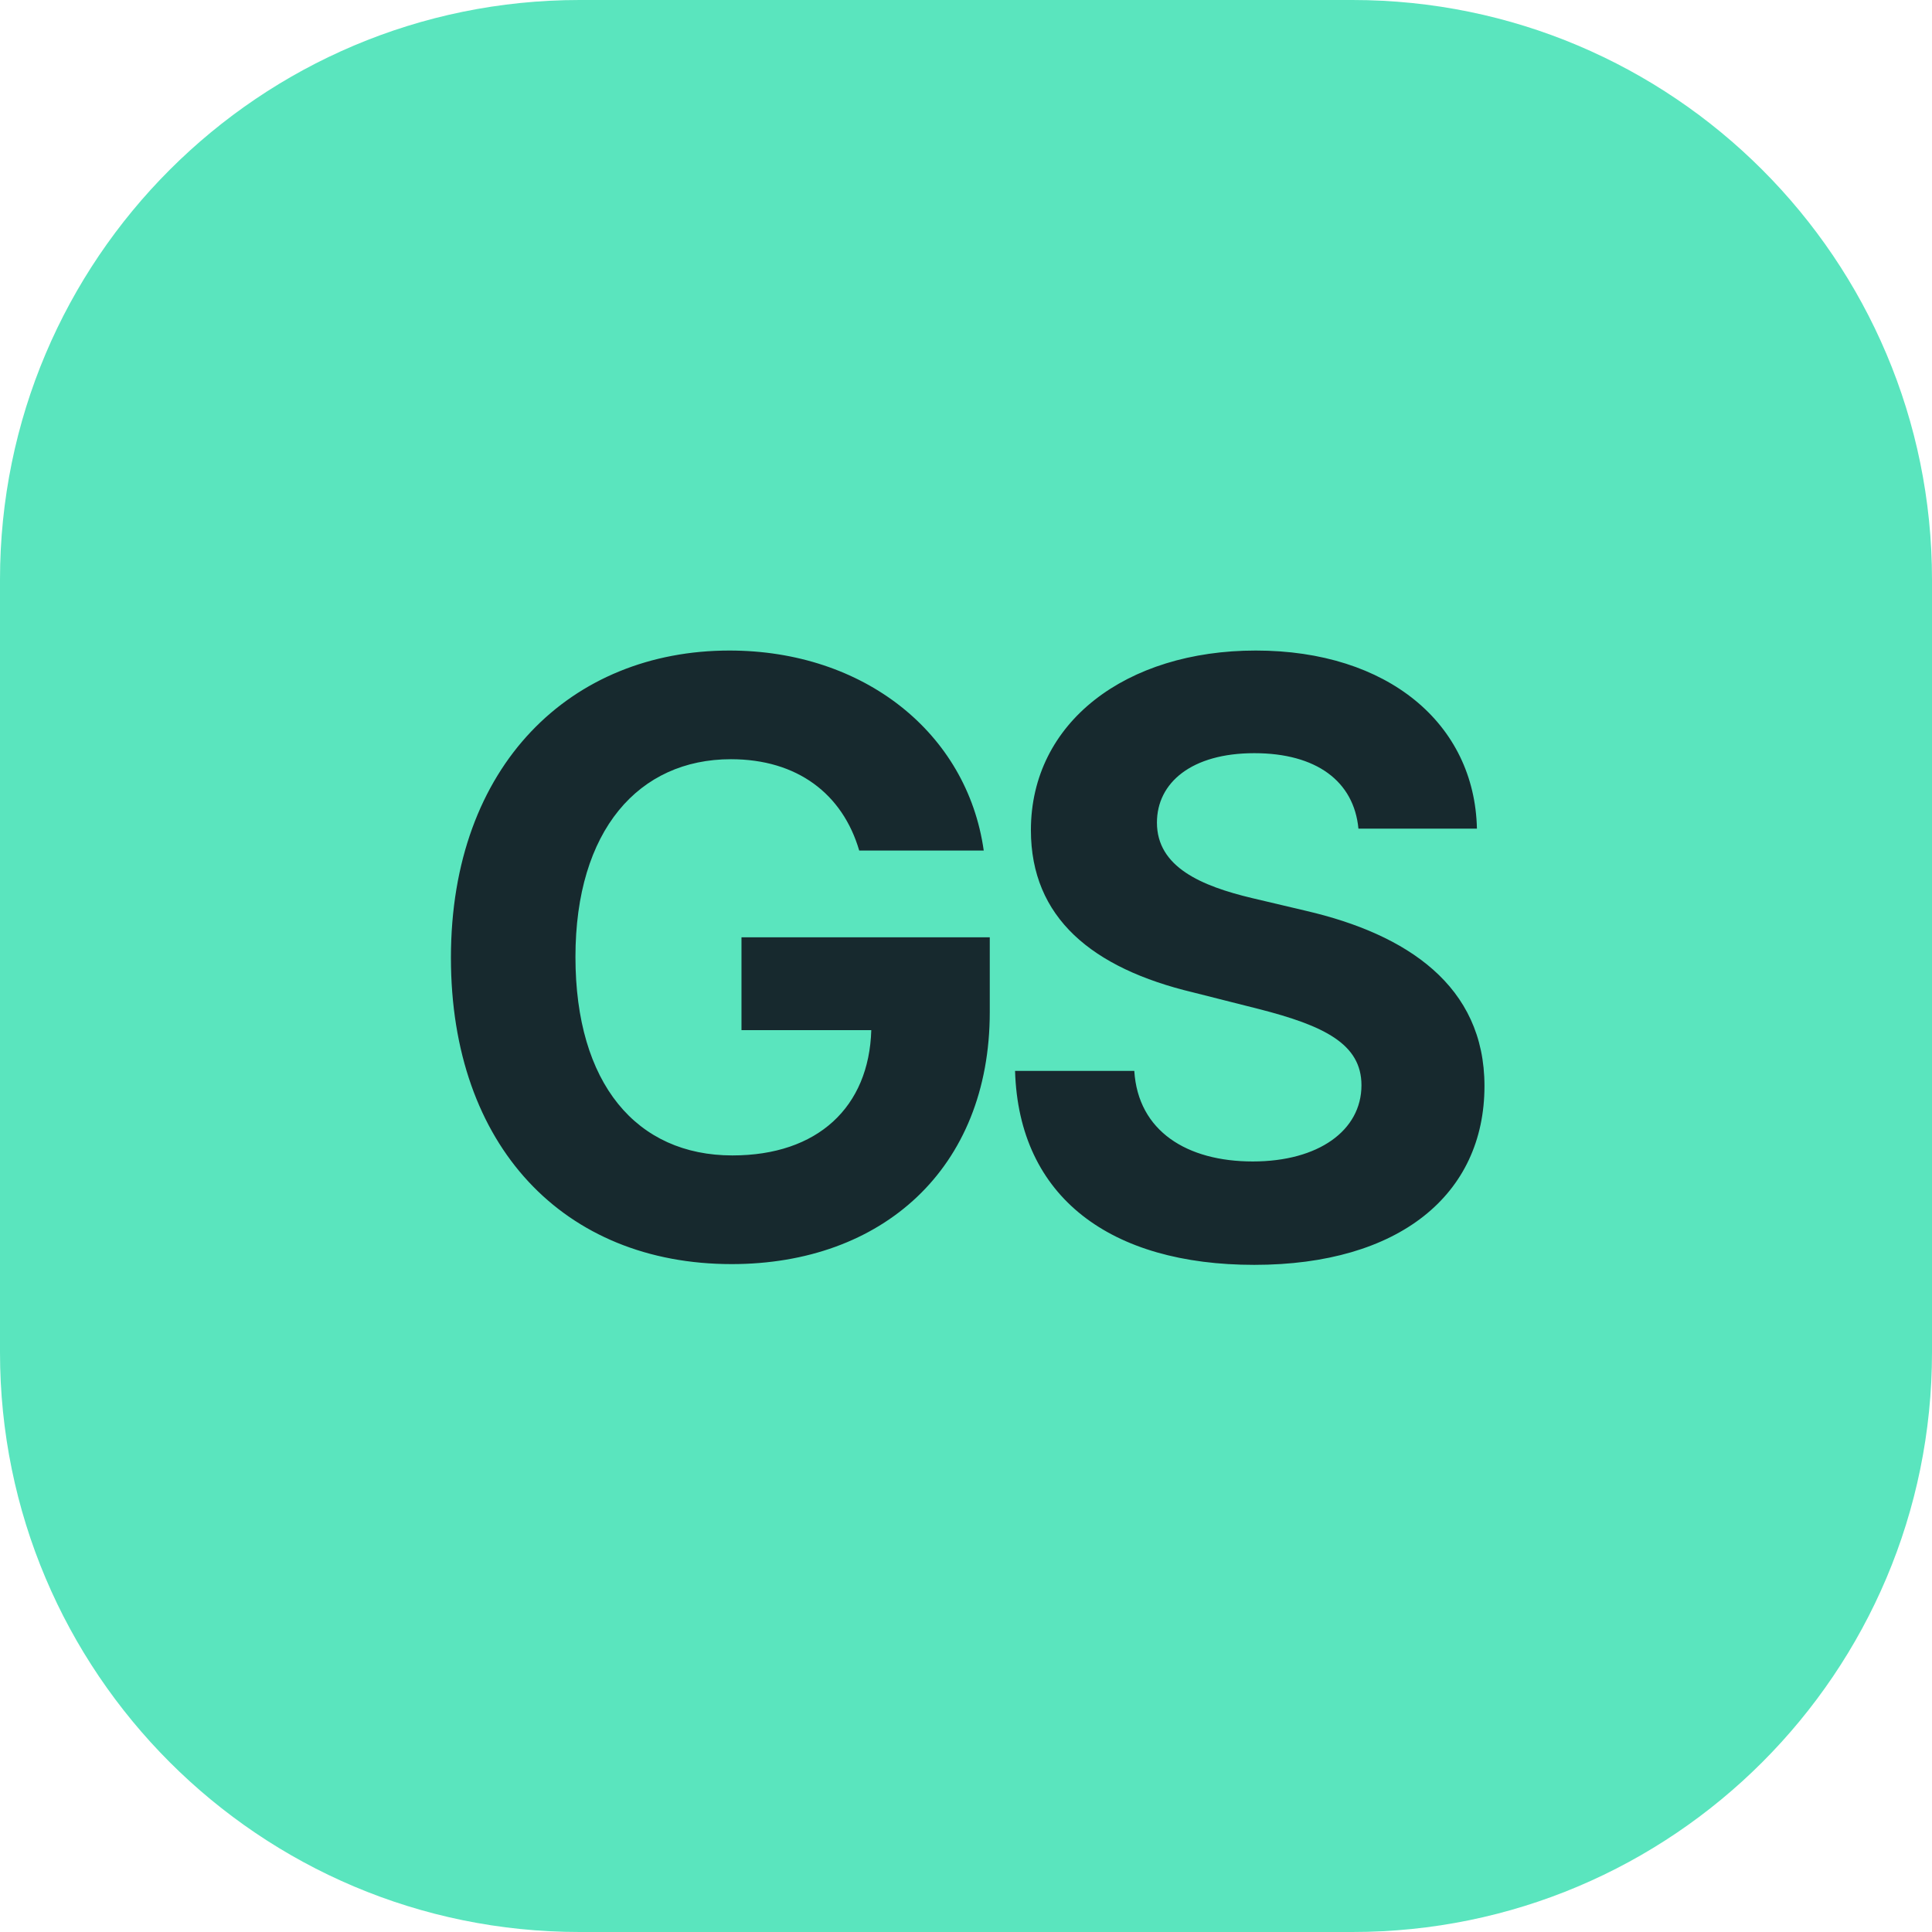
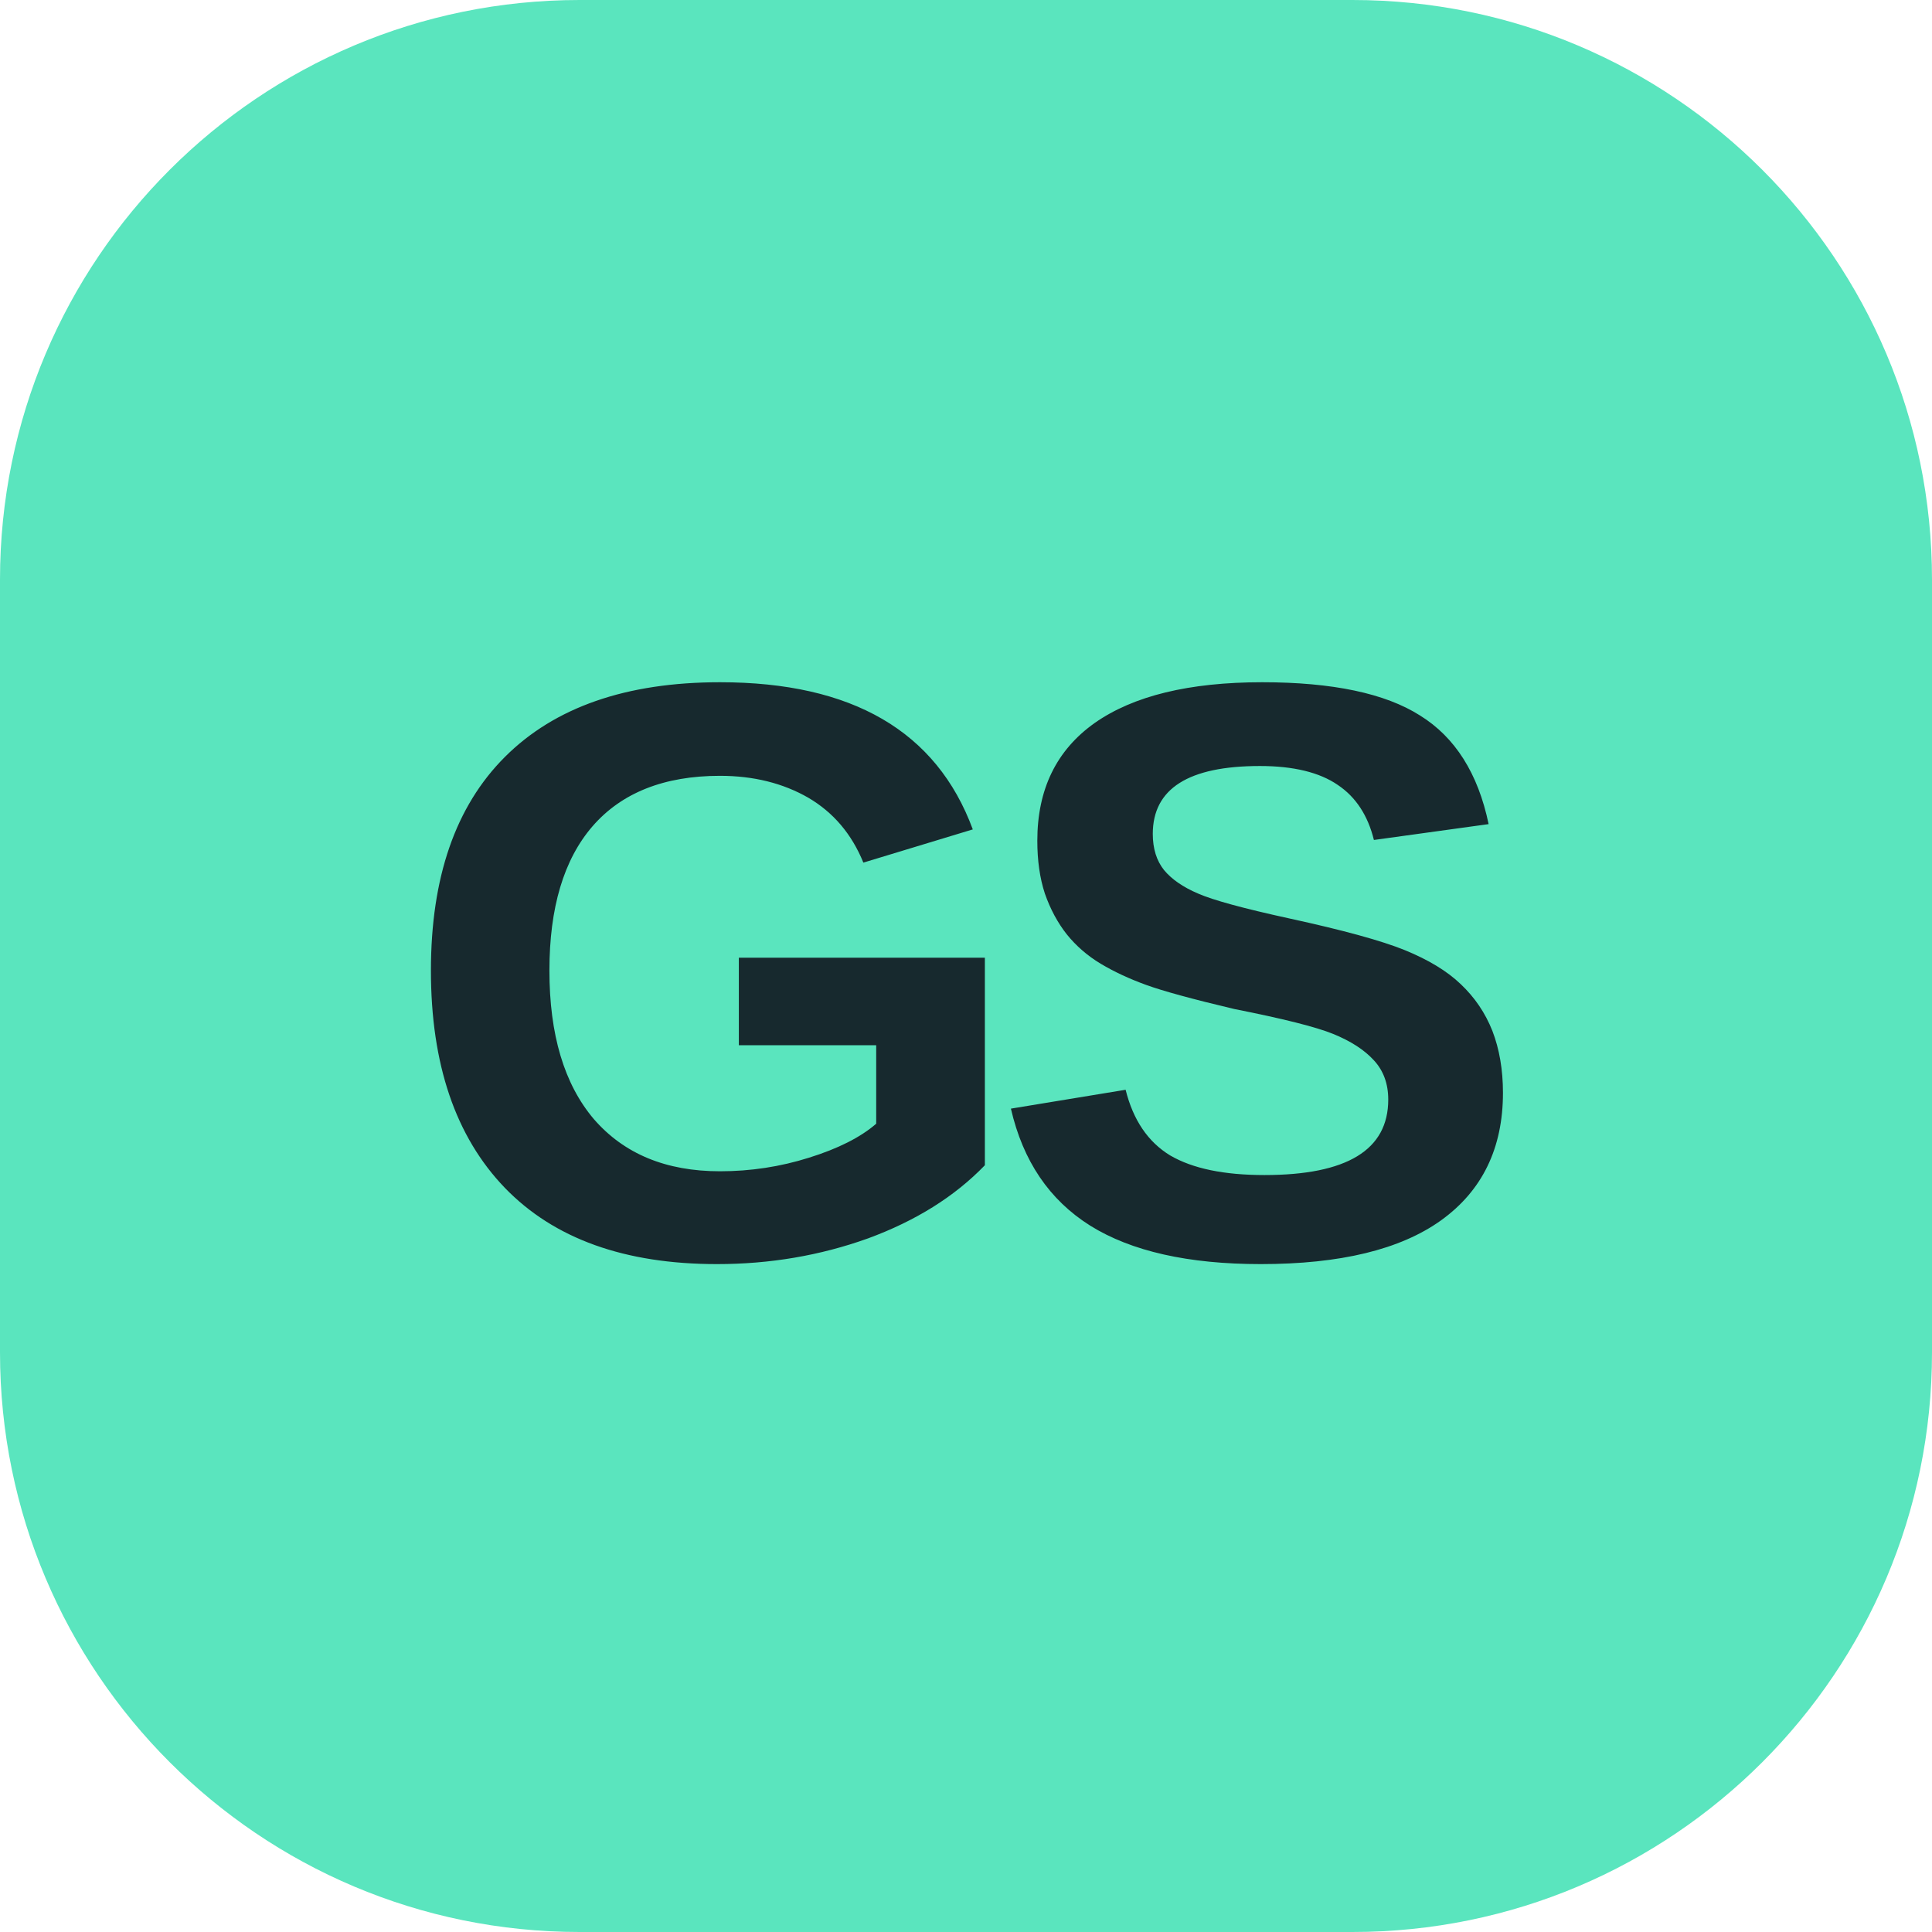
<svg xmlns="http://www.w3.org/2000/svg" viewBox="0 0 40 40">
  <rect width="40" height="40" rx="12" fill="#5AE5BE" />
-   <text x="20" y="26" text-anchor="middle" font-family="Inter,Arial,sans-serif" font-size="17" font-weight="700" letter-spacing="-1" fill="#17292E">
+   <text x="20" y="26" text-anchor="middle" font-family="-apple-system,BlinkMacSystemFont,Arial,sans-serif" font-size="17" font-weight="700" letter-spacing="-1" fill="#17292E">
    GS
  </text>
</svg>
